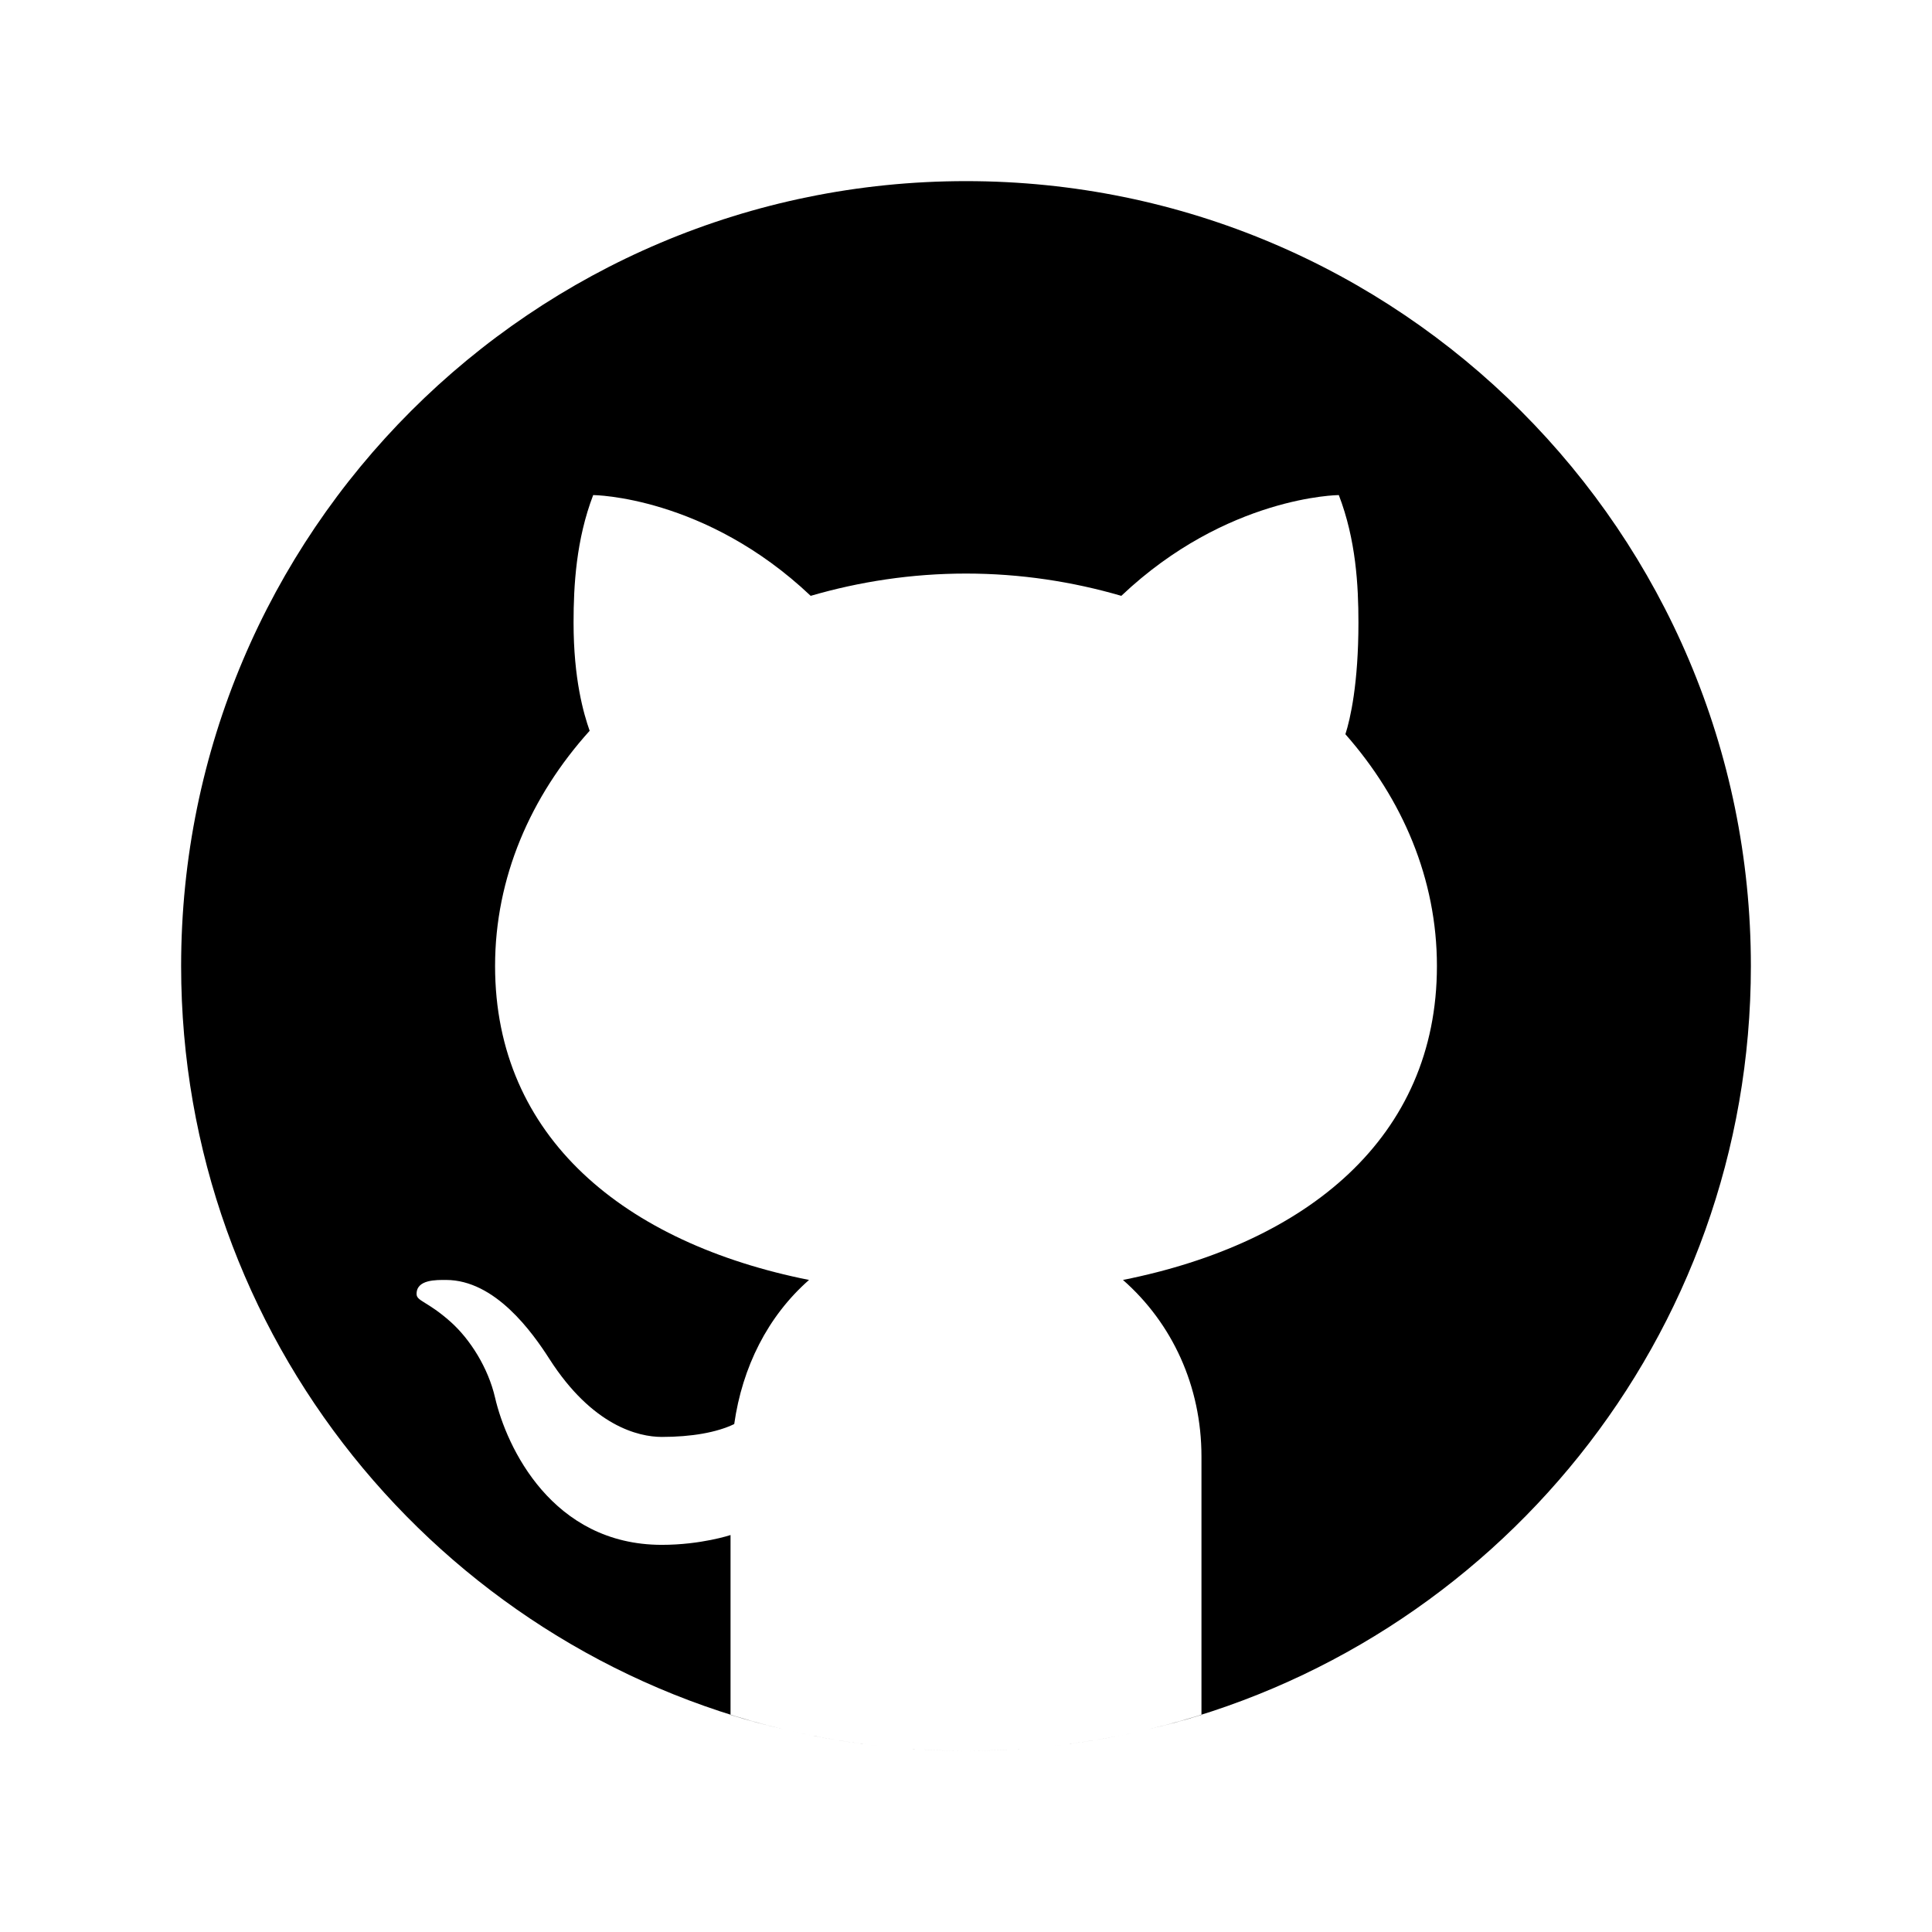
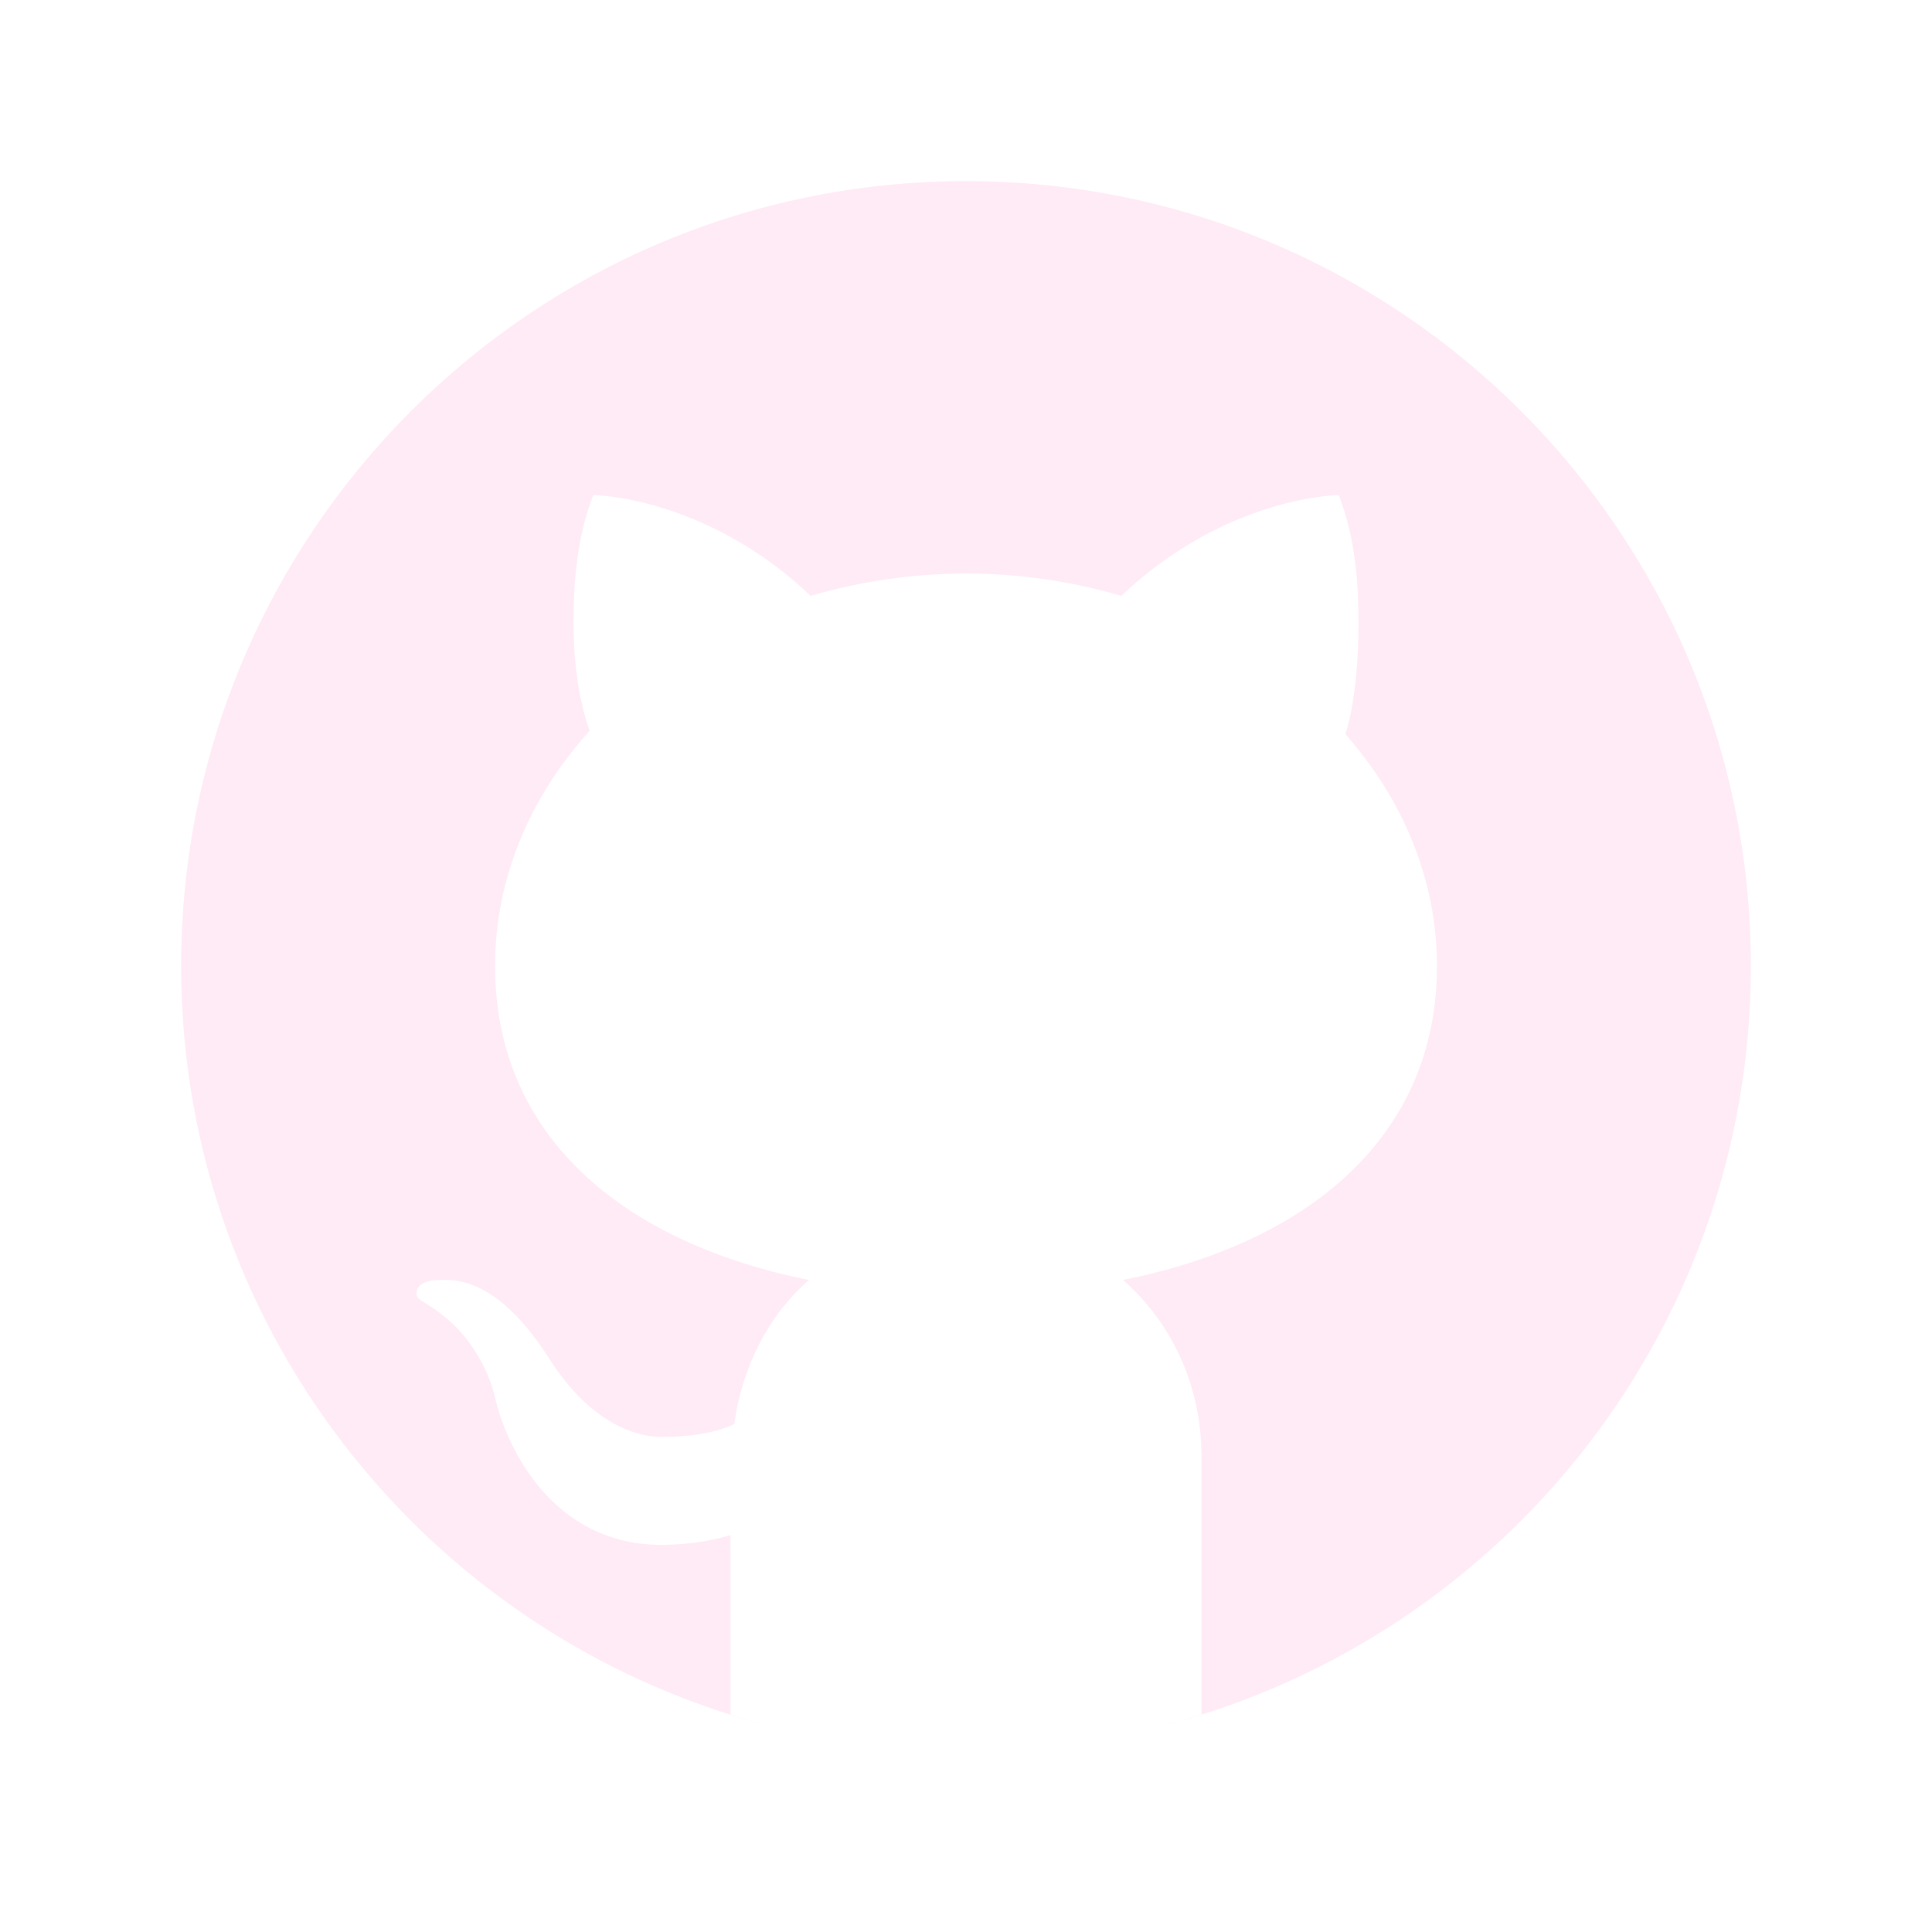
- <svg xmlns="http://www.w3.org/2000/svg" fill="#000000" viewBox="0 0 64 64" width="64px" height="64px">
+ <svg xmlns="http://www.w3.org/2000/svg" fill="#ffebf5" viewBox="0 0 64 64" width="64px" height="64px">
  <path d="M32 6C17.641 6 6 17.641 6 32c0 12.277 8.512 22.56 19.955 25.286-.592-.141-1.179-.299-1.755-.479V50.85c0 0-.975.325-2.275.325-3.637 0-5.148-3.245-5.525-4.875-.229-.993-.827-1.934-1.469-2.509-.767-.684-1.126-.686-1.131-.92-.01-.491.658-.471.975-.471 1.625 0 2.857 1.729 3.429 2.623 1.417 2.207 2.938 2.577 3.721 2.577.975 0 1.817-.146 2.397-.426.268-1.888 1.108-3.57 2.478-4.774-6.097-1.219-10.4-4.716-10.4-10.4 0-2.928 1.175-5.619 3.133-7.792C19.333 23.641 19 22.494 19 20.625c0-1.235.086-2.751.65-4.225 0 0 3.708.026 7.205 3.338C28.469 19.268 30.196 19 32 19s3.531.268 5.145.738c3.497-3.312 7.205-3.338 7.205-3.338.567 1.474.65 2.99.65 4.225 0 2.015-.268 3.19-.432 3.697C46.466 26.475 47.6 29.124 47.6 32c0 5.684-4.303 9.181-10.4 10.4 1.628 1.43 2.6 3.513 2.6 5.85v8.557c-.576.181-1.162.338-1.755.479C49.488 54.56 58 44.277 58 32 58 17.641 46.359 6 32 6zM33.813 57.93C33.214 57.972 32.61 58 32 58 32.61 58 33.213 57.971 33.813 57.93zM37.786 57.346c-1.164.265-2.357.451-3.575.554C35.429 57.797 36.622 57.61 37.786 57.346zM32 58c-.61 0-1.214-.028-1.813-.07C30.787 57.971 31.39 58 32 58zM29.788 57.9c-1.217-.103-2.411-.289-3.574-.554C27.378 57.61 28.571 57.797 29.788 57.9z" />
</svg>
